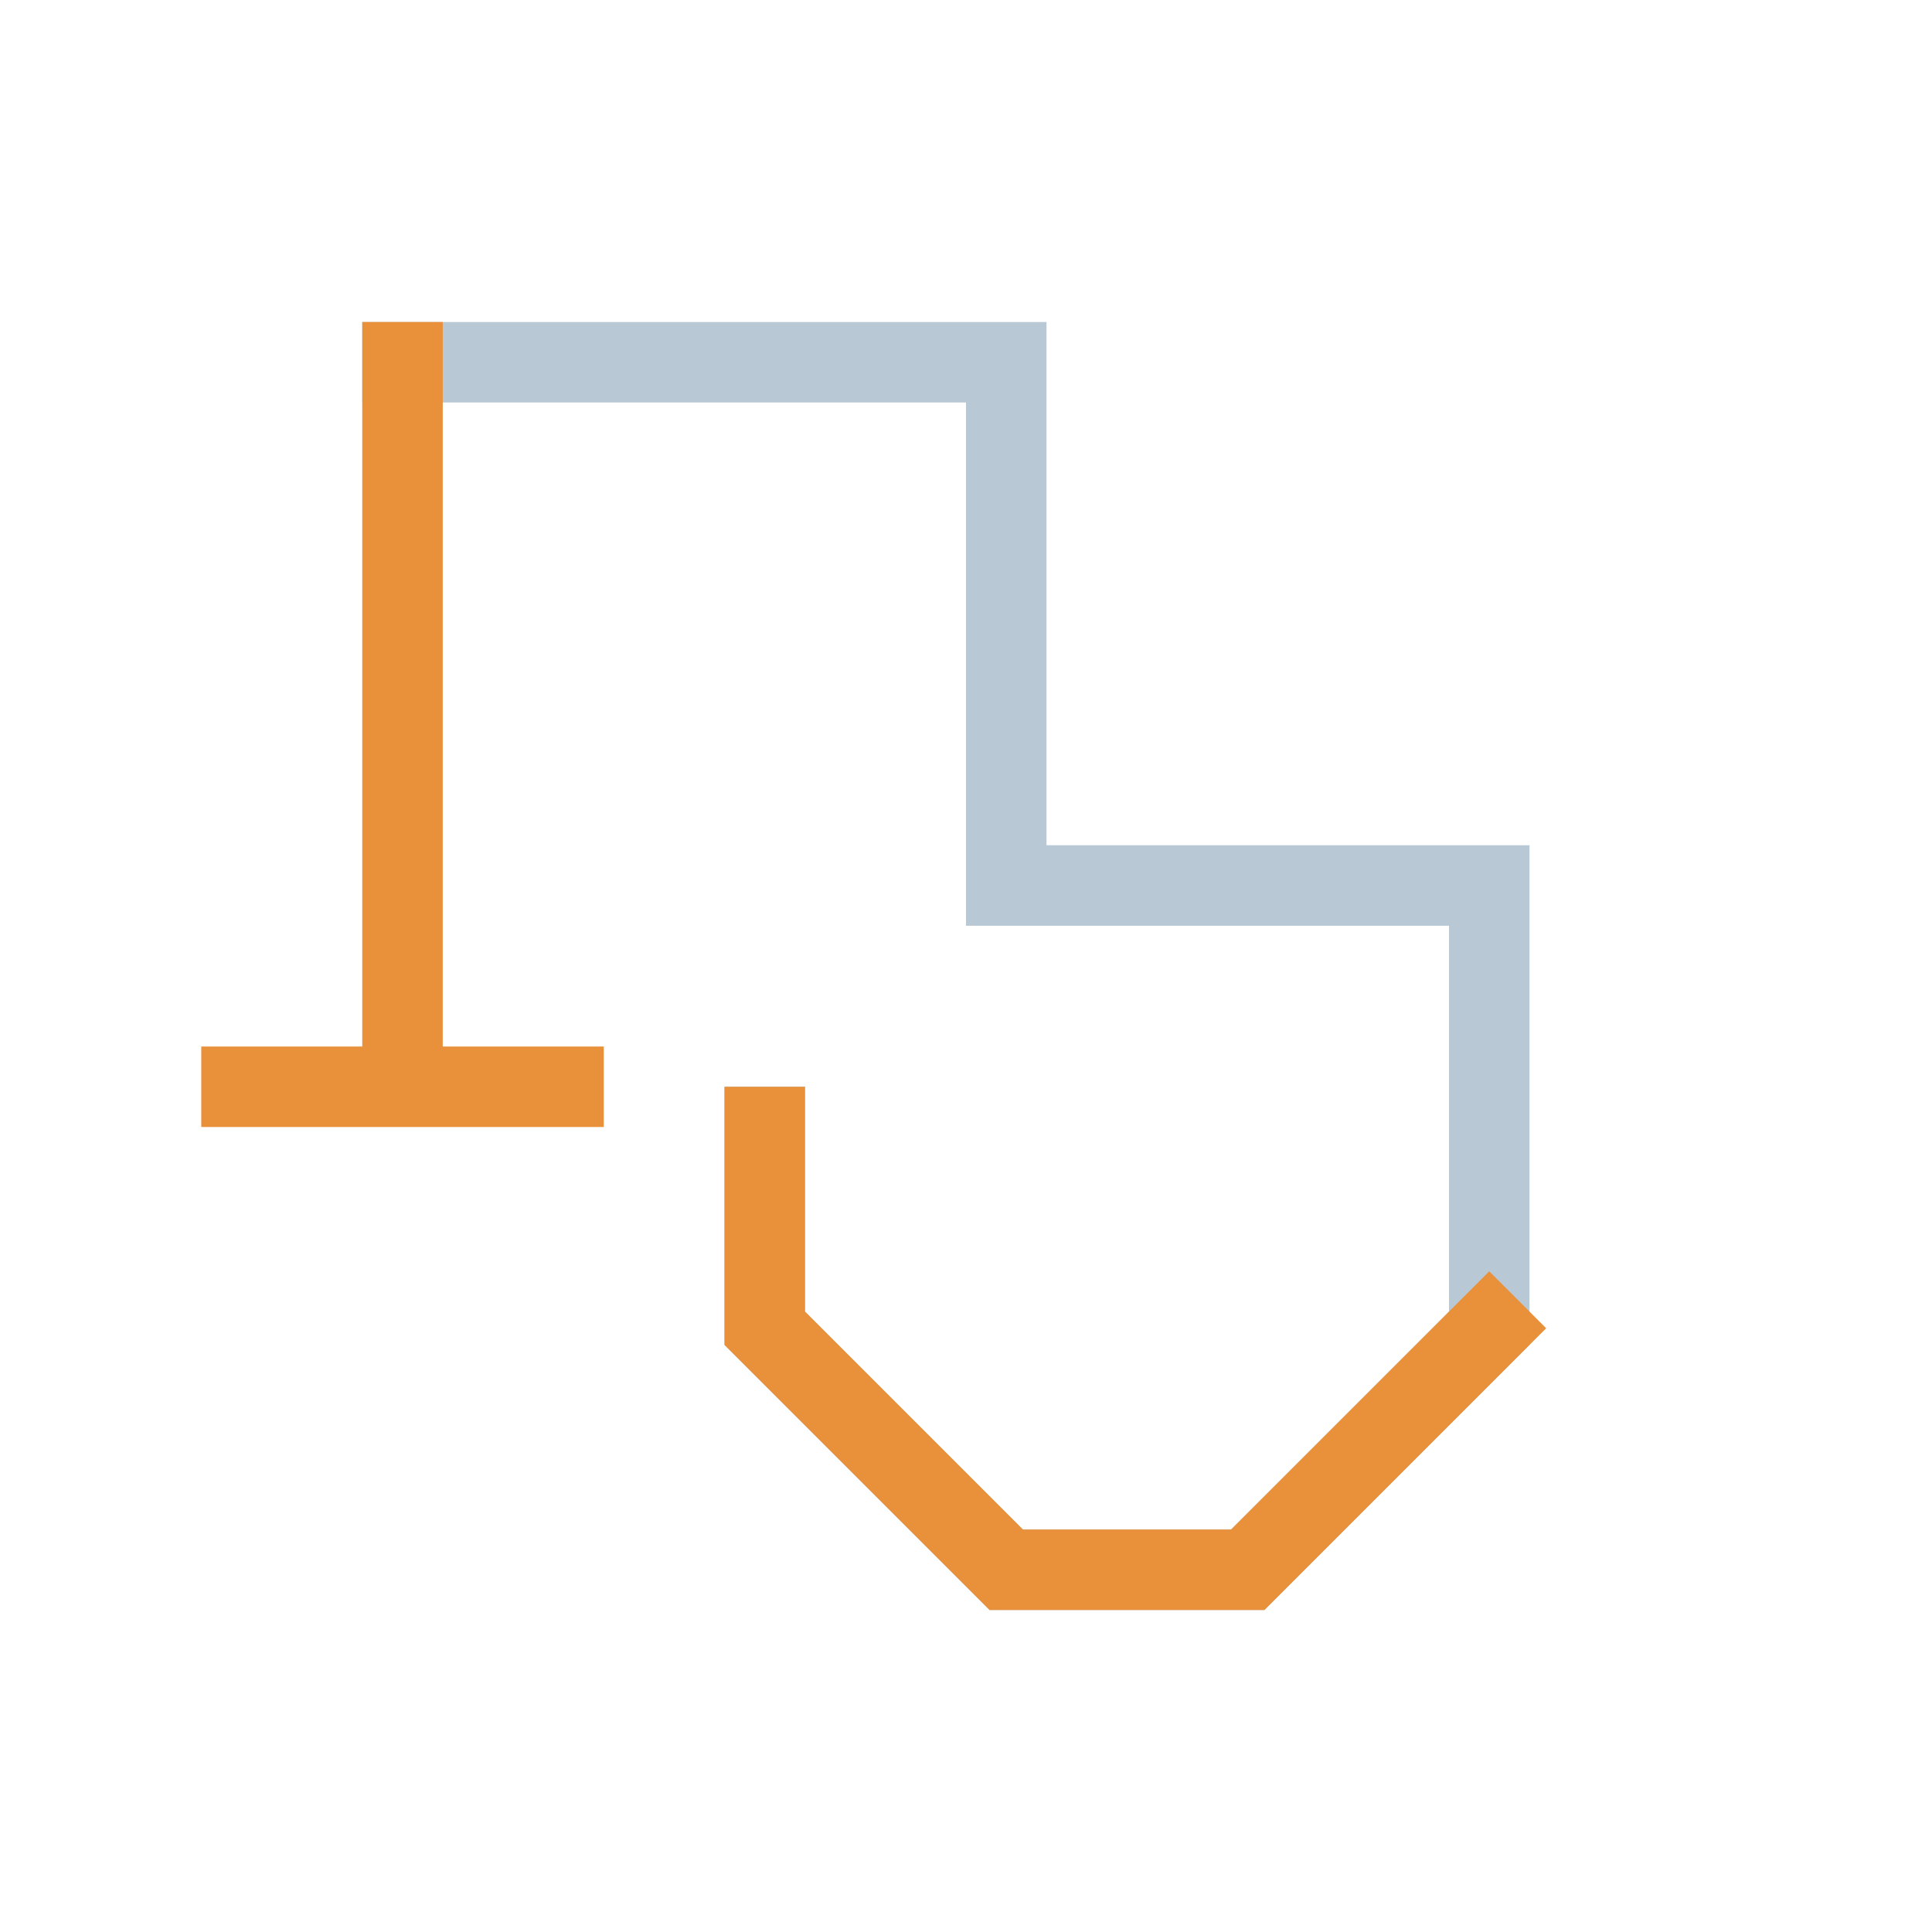
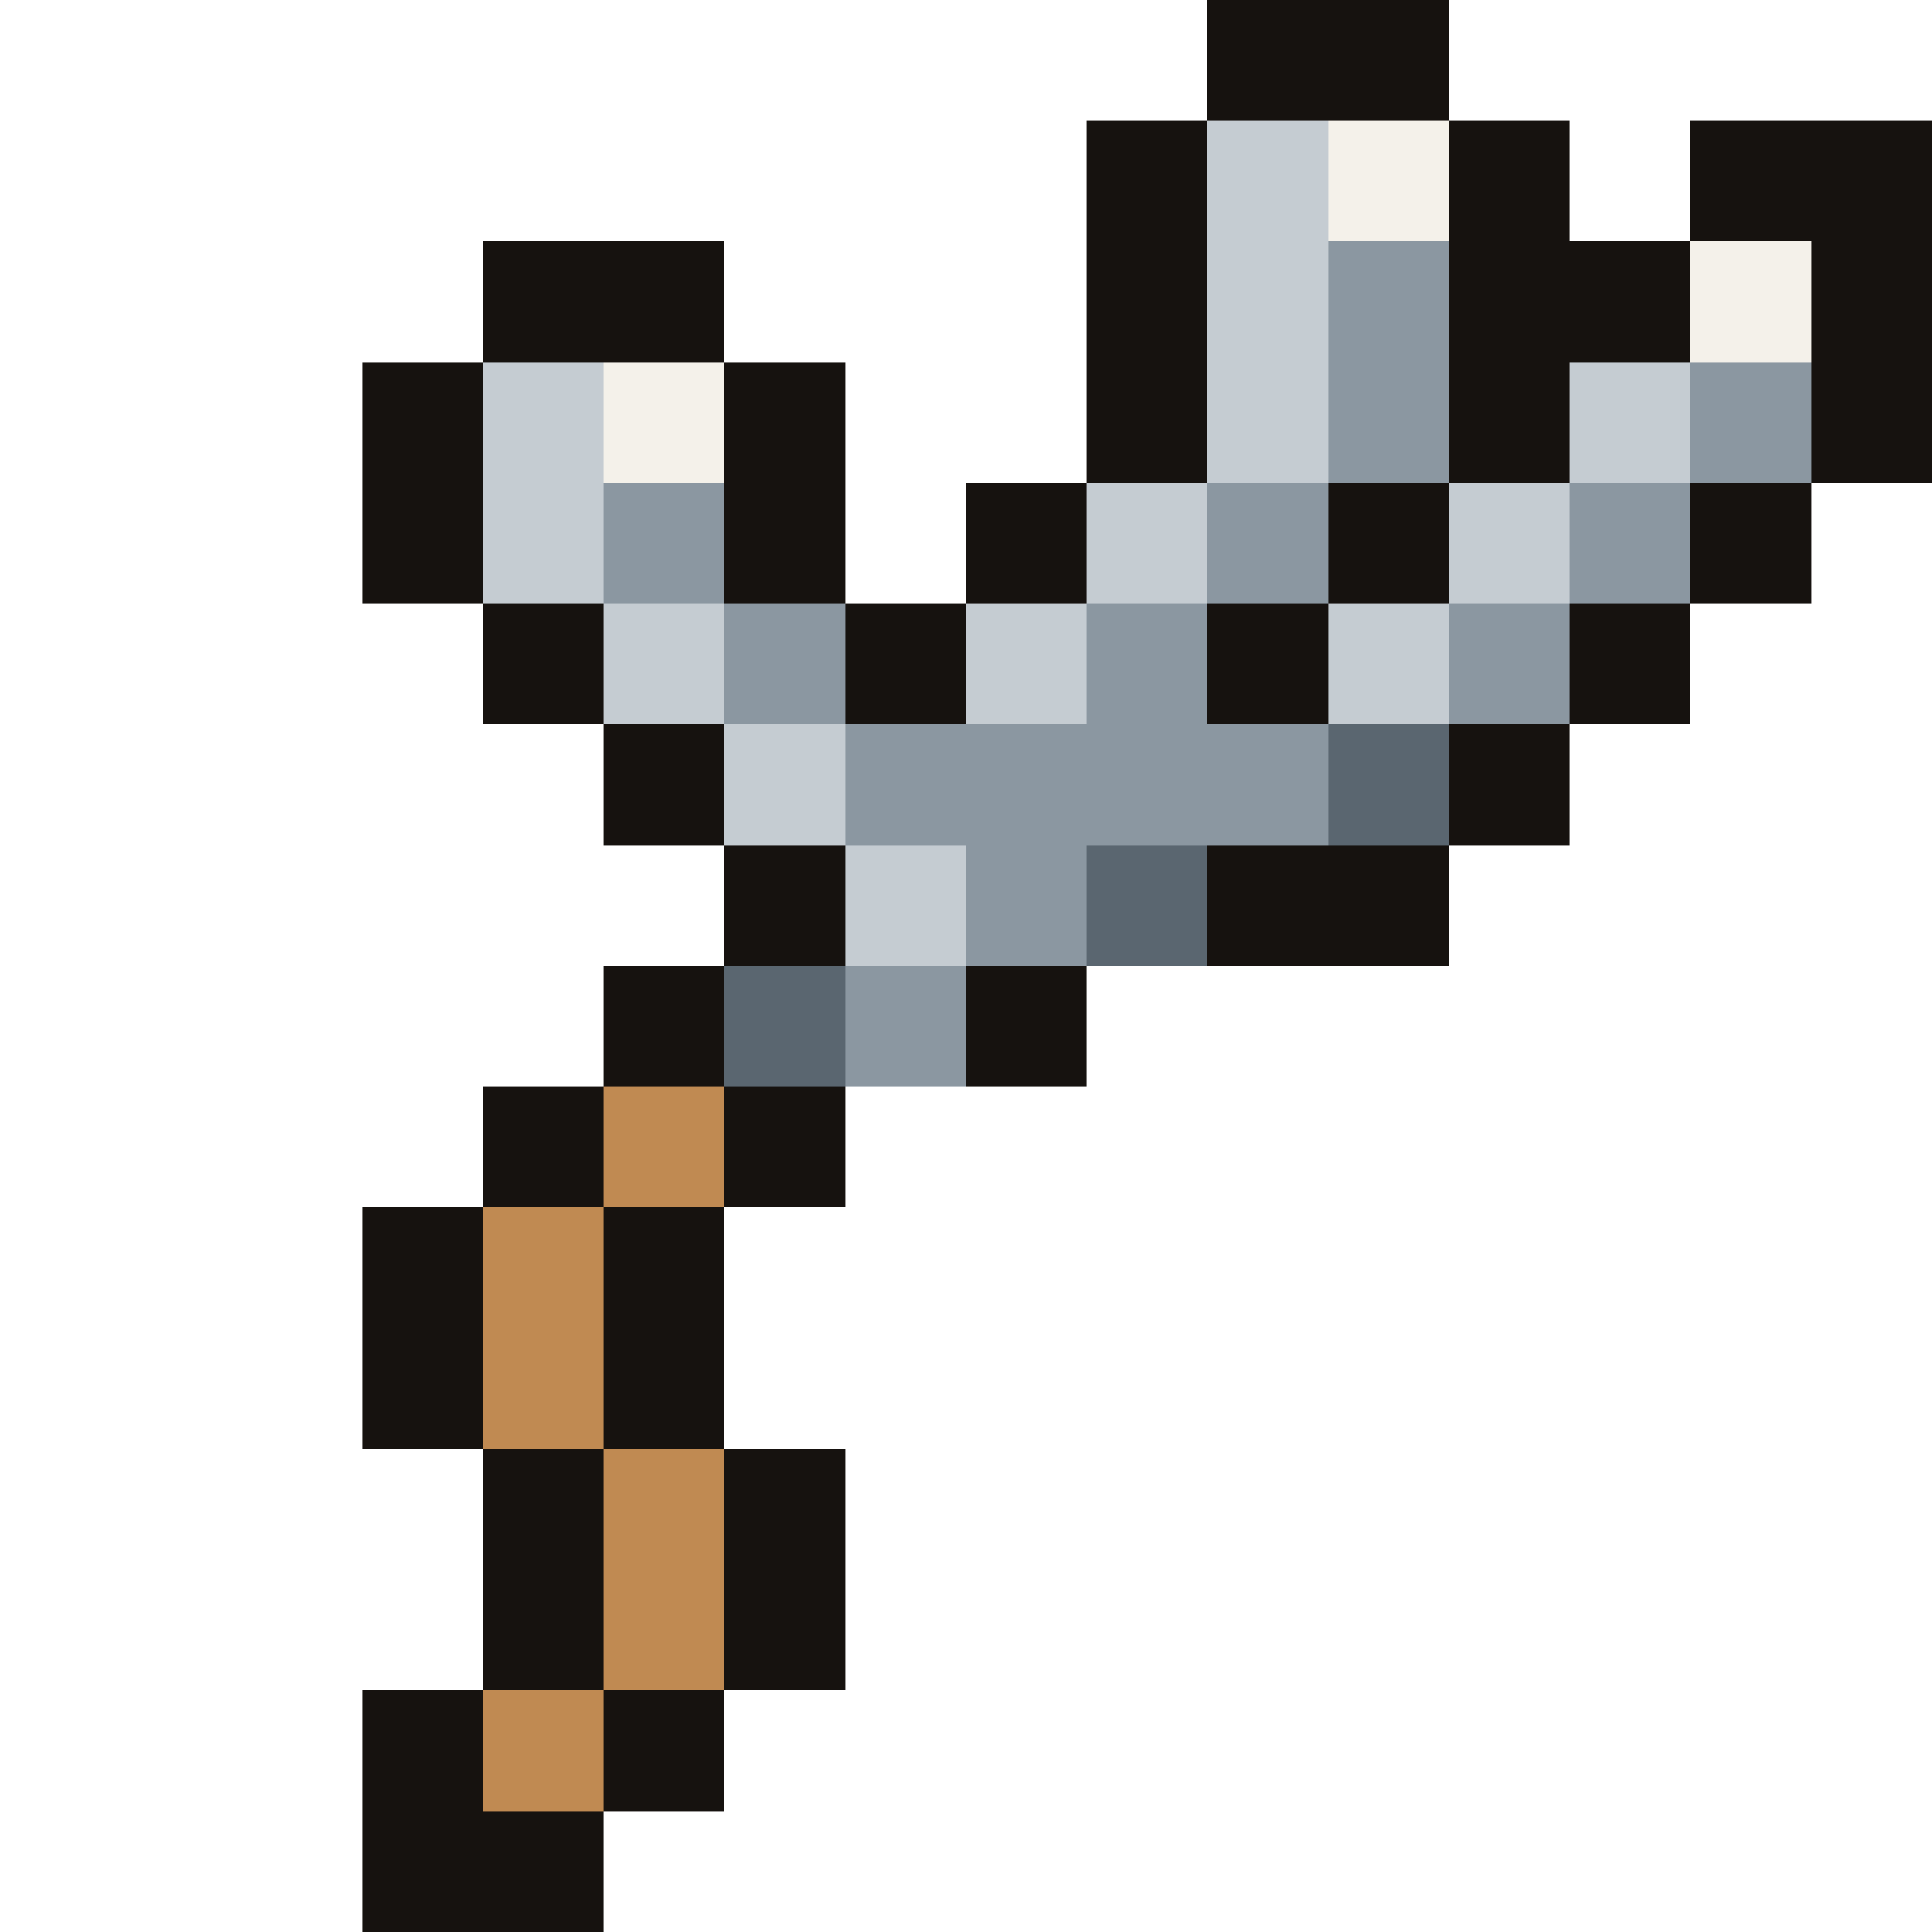
- <svg xmlns="http://www.w3.org/2000/svg" viewBox="0 0 48 48" fill="none" stroke="#b8c8d4" stroke-width="2" stroke-linecap="square" stroke-linejoin="miter">
-   <style>.accent{stroke:#e8903a}</style>
-   <path d="M10 9h15v13M25 22h12v11l-6 6h-6l-6-6v-5" />
-   <path class="accent" d="M10 9v18m-4 0h8M19 28v5l6 6h6l6-6" />
+ <svg xmlns="http://www.w3.org/2000/svg" viewBox="0 0 16 16" shape-rendering="crispEdges">
+   <rect x="10" y="0" width="2" height="1" fill="#16120f" />
+   <rect x="9" y="1" width="1" height="1" fill="#16120f" />
+   <rect x="10" y="1" width="1" height="1" fill="#c5ccd2" />
+   <rect x="11" y="1" width="1" height="1" fill="#f4f1ea" />
+   <rect x="12" y="1" width="1" height="1" fill="#16120f" />
+   <rect x="14" y="1" width="2" height="1" fill="#16120f" />
+   <rect x="4" y="2" width="2" height="1" fill="#16120f" />
+   <rect x="9" y="2" width="1" height="1" fill="#16120f" />
+   <rect x="10" y="2" width="1" height="1" fill="#c5ccd2" />
+   <rect x="11" y="2" width="1" height="1" fill="#8b97a1" />
+   <rect x="12" y="2" width="2" height="1" fill="#16120f" />
+   <rect x="14" y="2" width="1" height="1" fill="#f4f1ea" />
+   <rect x="15" y="2" width="1" height="1" fill="#16120f" />
+   <rect x="3" y="3" width="1" height="1" fill="#16120f" />
+   <rect x="4" y="3" width="1" height="1" fill="#c5ccd2" />
+   <rect x="5" y="3" width="1" height="1" fill="#f4f1ea" />
+   <rect x="6" y="3" width="1" height="1" fill="#16120f" />
+   <rect x="9" y="3" width="1" height="1" fill="#16120f" />
+   <rect x="10" y="3" width="1" height="1" fill="#c5ccd2" />
+   <rect x="11" y="3" width="1" height="1" fill="#8b97a1" />
+   <rect x="12" y="3" width="1" height="1" fill="#16120f" />
+   <rect x="13" y="3" width="1" height="1" fill="#c5ccd2" />
+   <rect x="14" y="3" width="1" height="1" fill="#8b97a1" />
+   <rect x="15" y="3" width="1" height="1" fill="#16120f" />
+   <rect x="3" y="4" width="1" height="1" fill="#16120f" />
+   <rect x="4" y="4" width="1" height="1" fill="#c5ccd2" />
+   <rect x="5" y="4" width="1" height="1" fill="#8b97a1" />
+   <rect x="6" y="4" width="1" height="1" fill="#16120f" />
+   <rect x="8" y="4" width="1" height="1" fill="#16120f" />
+   <rect x="9" y="4" width="1" height="1" fill="#c5ccd2" />
+   <rect x="10" y="4" width="1" height="1" fill="#8b97a1" />
+   <rect x="11" y="4" width="1" height="1" fill="#16120f" />
+   <rect x="12" y="4" width="1" height="1" fill="#c5ccd2" />
+   <rect x="13" y="4" width="1" height="1" fill="#8b97a1" />
+   <rect x="14" y="4" width="1" height="1" fill="#16120f" />
+   <rect x="4" y="5" width="1" height="1" fill="#16120f" />
+   <rect x="5" y="5" width="1" height="1" fill="#c5ccd2" />
+   <rect x="6" y="5" width="1" height="1" fill="#8b97a1" />
+   <rect x="7" y="5" width="1" height="1" fill="#16120f" />
+   <rect x="8" y="5" width="1" height="1" fill="#c5ccd2" />
+   <rect x="9" y="5" width="1" height="1" fill="#8b97a1" />
+   <rect x="10" y="5" width="1" height="1" fill="#16120f" />
+   <rect x="11" y="5" width="1" height="1" fill="#c5ccd2" />
+   <rect x="12" y="5" width="1" height="1" fill="#8b97a1" />
+   <rect x="13" y="5" width="1" height="1" fill="#16120f" />
+   <rect x="5" y="6" width="1" height="1" fill="#16120f" />
+   <rect x="6" y="6" width="1" height="1" fill="#c5ccd2" />
+   <rect x="7" y="6" width="4" height="1" fill="#8b97a1" />
+   <rect x="11" y="6" width="1" height="1" fill="#5a6670" />
+   <rect x="12" y="6" width="1" height="1" fill="#16120f" />
+   <rect x="6" y="7" width="1" height="1" fill="#16120f" />
+   <rect x="7" y="7" width="1" height="1" fill="#c5ccd2" />
+   <rect x="8" y="7" width="1" height="1" fill="#8b97a1" />
+   <rect x="9" y="7" width="1" height="1" fill="#5a6670" />
+   <rect x="10" y="7" width="2" height="1" fill="#16120f" />
+   <rect x="5" y="8" width="1" height="1" fill="#16120f" />
+   <rect x="6" y="8" width="1" height="1" fill="#5a6670" />
+   <rect x="7" y="8" width="1" height="1" fill="#8b97a1" />
+   <rect x="8" y="8" width="1" height="1" fill="#16120f" />
+   <rect x="4" y="9" width="1" height="1" fill="#16120f" />
+   <rect x="5" y="9" width="1" height="1" fill="#c08a52" />
+   <rect x="6" y="9" width="1" height="1" fill="#16120f" />
+   <rect x="3" y="10" width="1" height="1" fill="#16120f" />
+   <rect x="4" y="10" width="1" height="1" fill="#c08a52" />
+   <rect x="5" y="10" width="1" height="1" fill="#16120f" />
+   <rect x="3" y="11" width="1" height="1" fill="#16120f" />
+   <rect x="4" y="11" width="1" height="1" fill="#c08a52" />
+   <rect x="5" y="11" width="1" height="1" fill="#16120f" />
+   <rect x="4" y="12" width="1" height="1" fill="#16120f" />
+   <rect x="5" y="12" width="1" height="1" fill="#c08a52" />
+   <rect x="6" y="12" width="1" height="1" fill="#16120f" />
+   <rect x="4" y="13" width="1" height="1" fill="#16120f" />
+   <rect x="5" y="13" width="1" height="1" fill="#c08a52" />
+   <rect x="6" y="13" width="1" height="1" fill="#16120f" />
+   <rect x="3" y="14" width="1" height="1" fill="#16120f" />
+   <rect x="4" y="14" width="1" height="1" fill="#c08a52" />
+   <rect x="5" y="14" width="1" height="1" fill="#16120f" />
+   <rect x="3" y="15" width="2" height="1" fill="#16120f" />
</svg>
